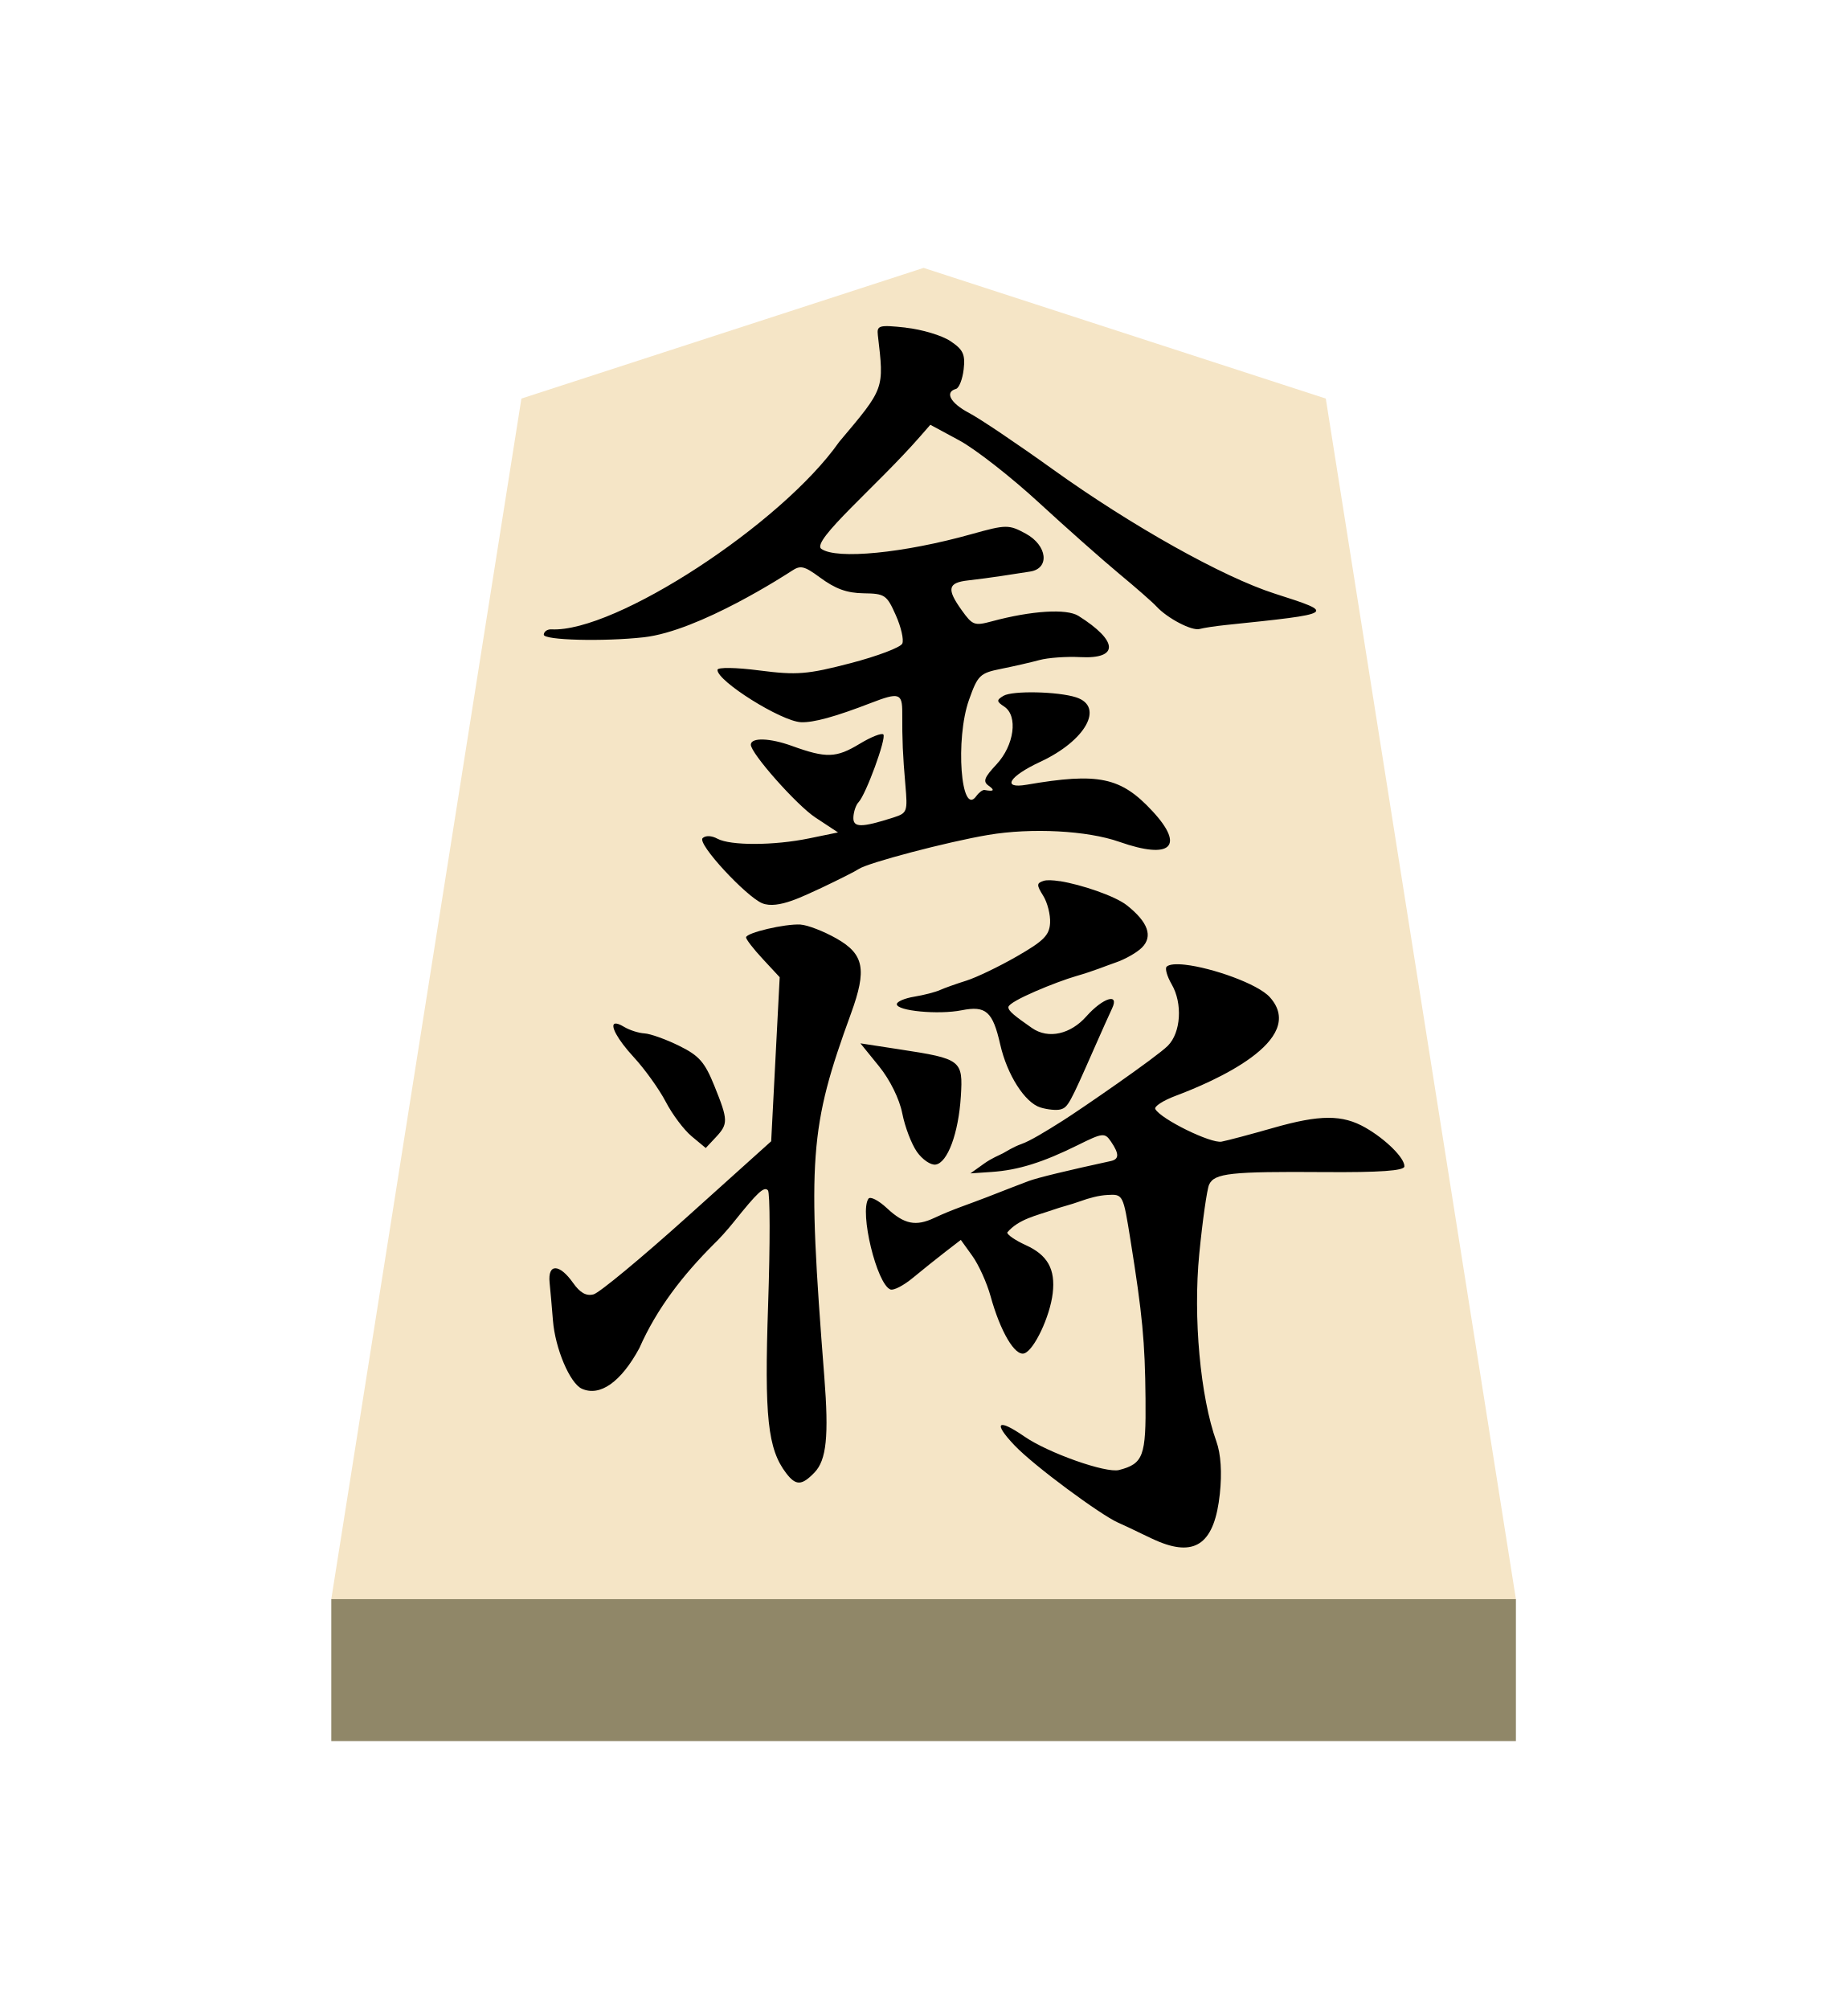
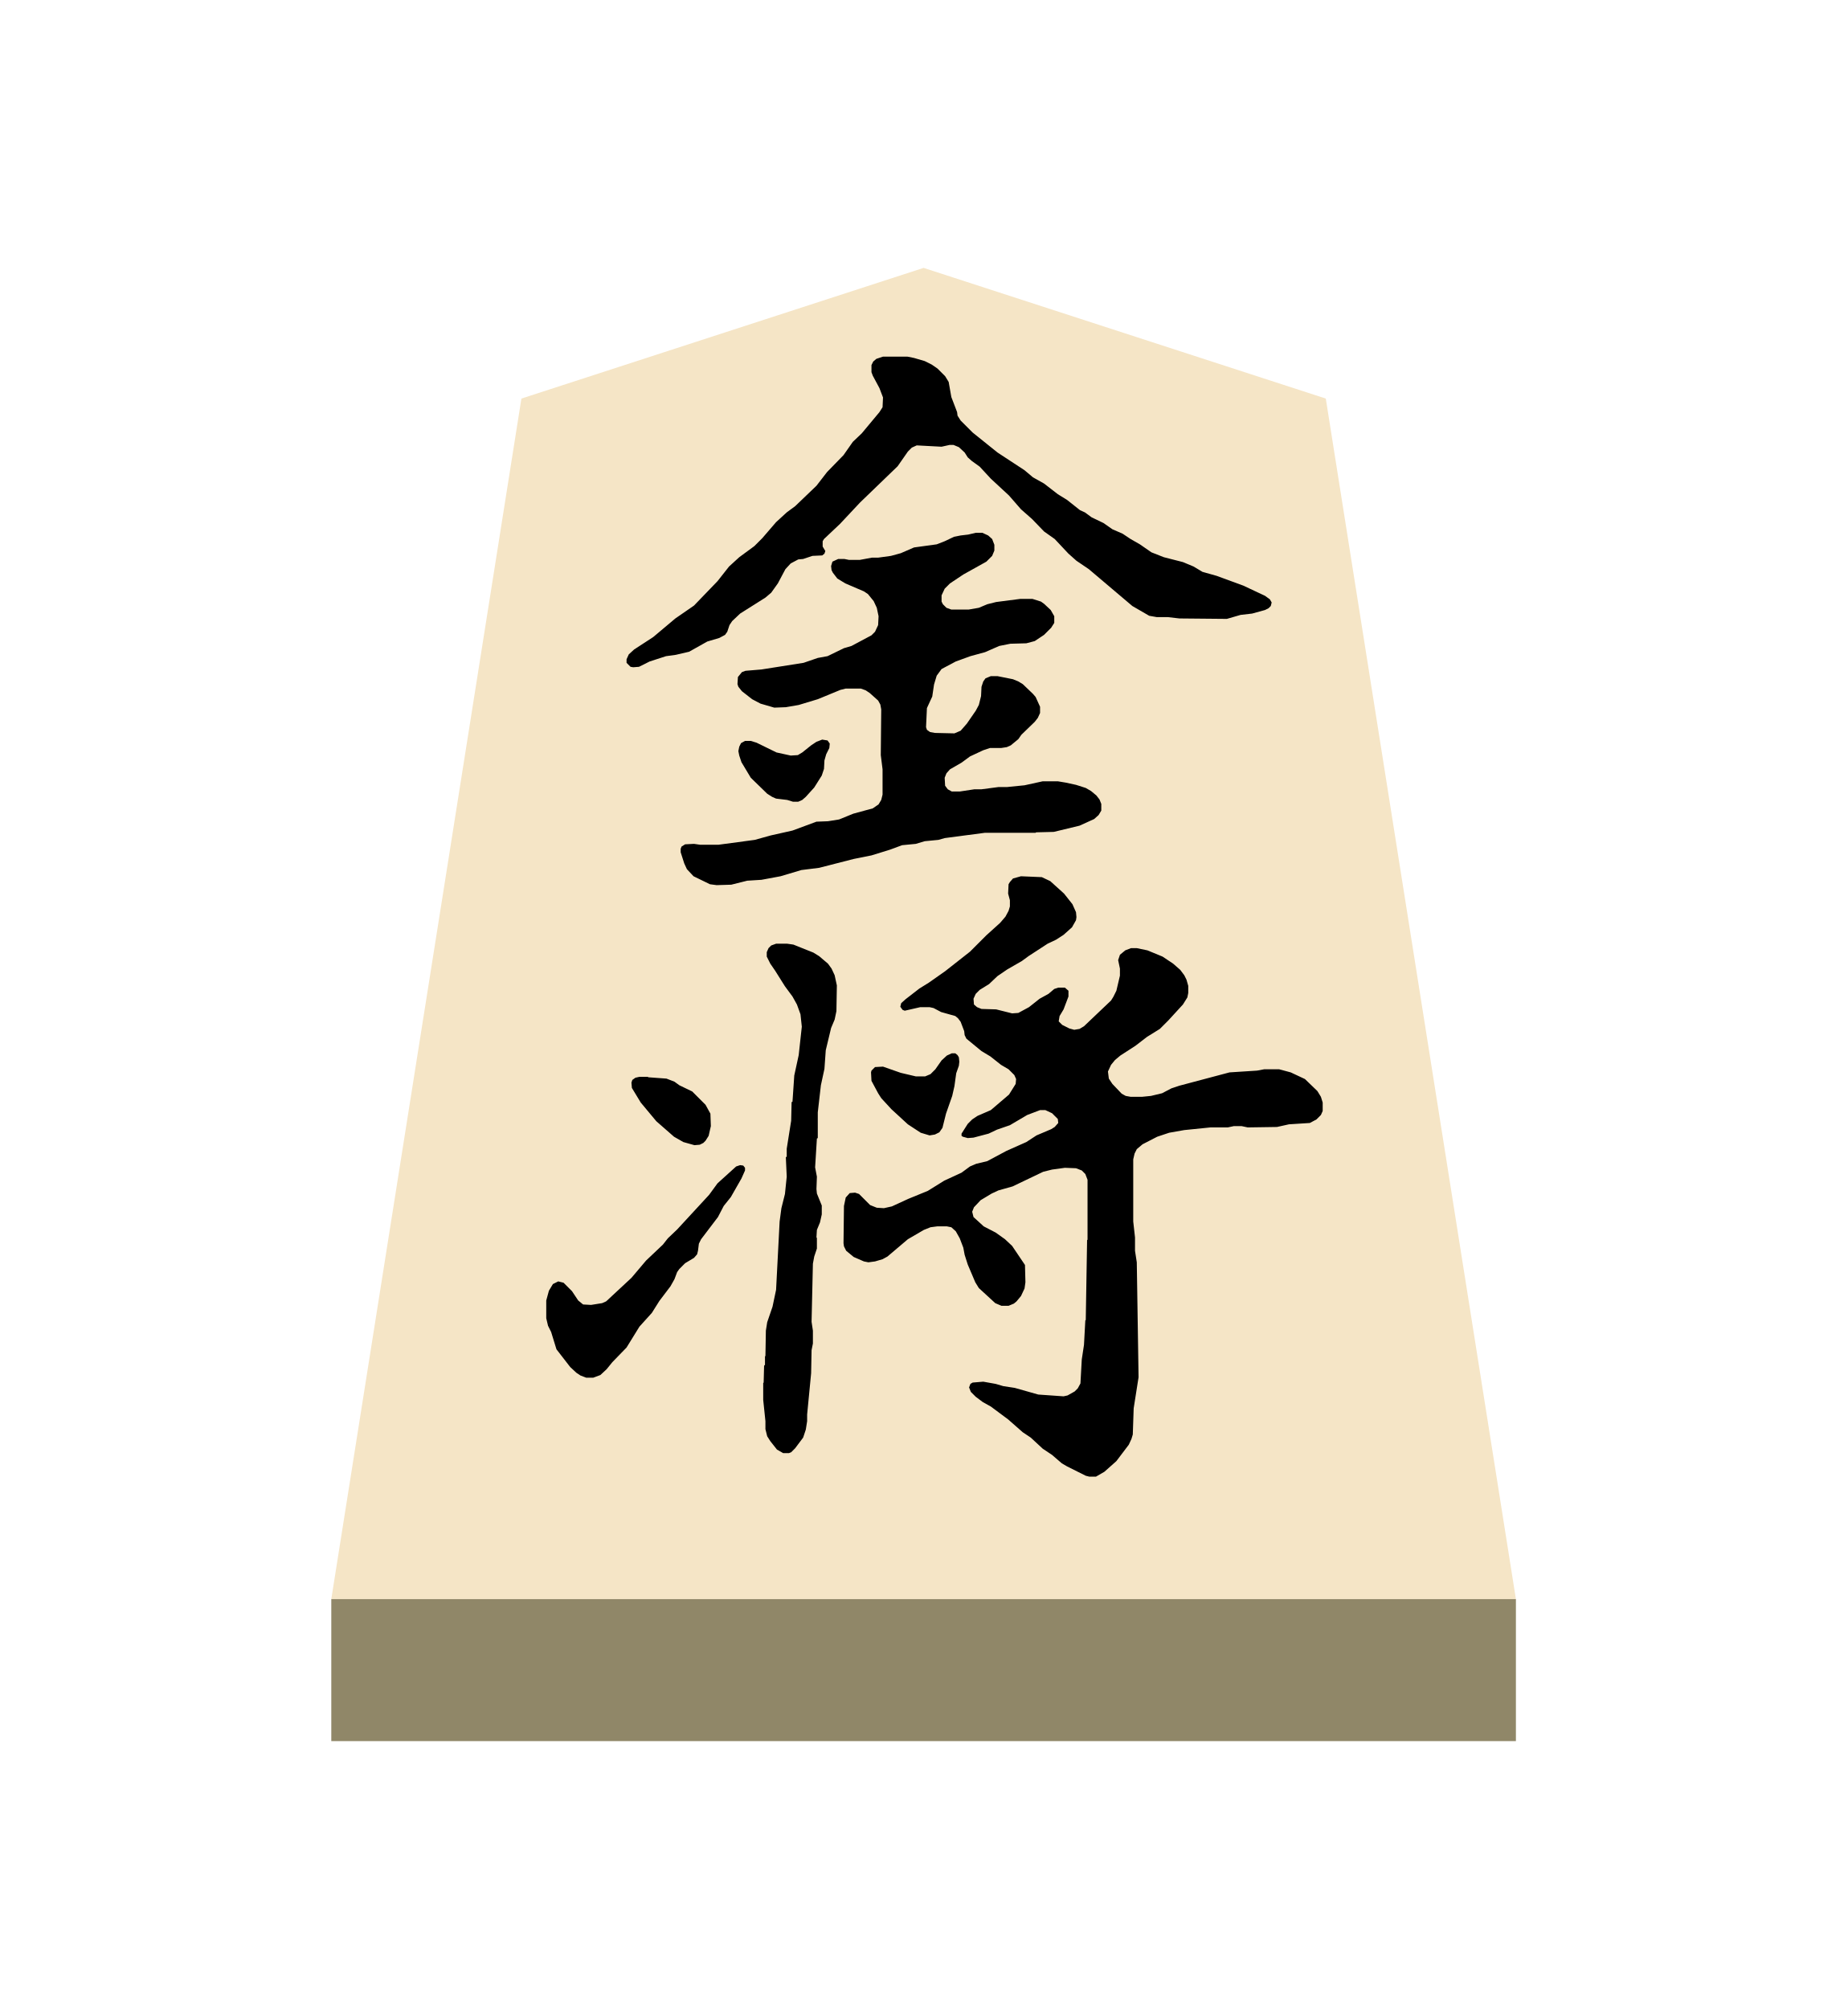
<svg xmlns="http://www.w3.org/2000/svg" viewBox="-1.542 -1.677 41.634 45.274" version="1.1" id="svg1" xml:space="preserve">
  <defs id="defs1" />
  <g id="layer1" transform="translate(-84.72499,-165.64)">
    <path style="fill:#f5e5c6;fill-opacity:1;fill-rule:evenodd;stroke:none;stroke-width:0.36;stroke-linecap:round;stroke-linejoin:round;paint-order:stroke fill markers" d="m 104,170 9.065,2.945 L 117.35,200 H 90.65 l 4.285,-27.055 z" id="path13" />
    <path style="display:inline;fill:#908768;fill-opacity:1;fill-rule:evenodd;stroke:none;stroke-width:0.372;stroke-linecap:round;stroke-linejoin:round;stroke-dasharray:none;stroke-opacity:1;paint-order:stroke fill markers" d="m 90.65,200 -3e-6,3.2 H 117.35 V 200 Z" id="path45" />
-     <g transform="rotate(3 105.100 185.000)">
-       <path id="path2" style="display:inline;fill:#000000;stroke-width:0.453" d="m 102.884,171.443 c -0.602,-0.033 -0.655,-0.016 -0.618,0.203 0.207,1.214 0.218,1.175 -0.745,2.448 -1.195,1.91 -4.818,4.558 -6.255,4.558 -0.091,0 -0.166,0.057 -0.166,0.128 0,0.126 1.349,0.09 2.255,-0.059 1.24,-0.205 3.138,-1.586 3.25,-1.668 0.185,-0.136 0.265,-0.136 0.635,0.109 0.369,0.244 0.63,0.324 1.008,0.31 0.481,-0.018 0.525,0.008 0.752,0.454 0.133,0.26 0.214,0.545 0.18,0.632 -0.034,0.088 -0.548,0.314 -1.144,0.503 -0.954,0.303 -1.196,0.335 -2.034,0.271 -0.538,-0.042 -0.951,-0.026 -0.951,0.035 0,0.251 1.495,1.083 1.941,1.08 0.28,-0.002 0.763,-0.162 1.558,-0.518 0.615,-0.275 0.69,-0.255 0.711,0.19 0.03,0.616 0.061,0.943 0.155,1.615 0.084,0.602 0.075,0.632 -0.228,0.748 -0.716,0.272 -0.904,0.281 -0.904,0.039 0,-0.126 0.044,-0.28 0.099,-0.342 0.156,-0.18 0.555,-1.476 0.478,-1.553 -0.038,-0.038 -0.272,0.068 -0.519,0.236 -0.517,0.351 -0.736,0.369 -1.527,0.129 -0.505,-0.153 -0.925,-0.145 -0.925,0.018 0,0.189 1.103,1.311 1.541,1.567 l 0.525,0.308 -0.644,0.168 c -0.783,0.205 -1.762,0.259 -2.064,0.115 -0.132,-0.063 -0.267,-0.062 -0.332,0.004 -0.129,0.129 1.054,1.269 1.417,1.396 0.364,0.128 0.946,-0.227 1.321,-0.419 0.38,-0.205 0.745,-0.414 0.811,-0.465 0.194,-0.15 1.968,-0.718 2.874,-0.92 0.969,-0.216 2.224,-0.216 2.961,9e-4 1.181,0.347 1.489,0.028 0.707,-0.731 -0.751,-0.729 -1.26,-0.808 -2.861,-0.445 -0.565,0.128 -0.41,-0.166 0.28,-0.532 0.997,-0.529 1.383,-1.318 0.73,-1.493 -0.416,-0.111 -1.44,-0.079 -1.636,0.051 -0.157,0.105 -0.153,0.136 0.03,0.243 0.325,0.192 0.27,0.86 -0.109,1.311 -0.261,0.31 -0.288,0.399 -0.15,0.487 0.153,0.097 0.125,0.129 -0.087,0.101 -0.042,-0.006 -0.123,0.062 -0.18,0.15 -0.319,0.494 -0.543,-1.262 -0.276,-2.16 0.168,-0.566 0.214,-0.615 0.686,-0.736 0.278,-0.071 0.662,-0.18 0.853,-0.243 0.191,-0.063 0.603,-0.114 0.915,-0.114 0.878,0 0.838,-0.408 -0.09,-0.926 -0.276,-0.154 -1.064,-0.062 -1.943,0.225 -0.384,0.126 -0.43,0.112 -0.688,-0.211 -0.373,-0.466 -0.35,-0.607 0.111,-0.683 0.214,-0.035 0.551,-0.099 0.749,-0.14 0.198,-0.042 0.481,-0.1 0.629,-0.131 0.447,-0.091 0.361,-0.61 -0.142,-0.849 -0.392,-0.187 -0.451,-0.183 -1.223,0.077 -1.499,0.506 -3.003,0.734 -3.359,0.507 -0.25,-0.159 1.193,-1.5 2.087,-2.641 l 0.22,-0.28 0.671,0.318 c 0.369,0.175 1.204,0.759 1.855,1.298 0.651,0.539 1.506,1.22 1.9,1.514 0.394,0.293 0.789,0.604 0.877,0.691 0.259,0.254 0.828,0.515 0.999,0.457 0.086,-0.029 0.346,-0.083 0.576,-0.119 2.482,-0.39 2.487,-0.393 1.078,-0.764 -1.19,-0.313 -3.304,-1.356 -5.15,-2.539 -0.823,-0.528 -1.699,-1.053 -1.945,-1.166 -0.433,-0.199 -0.583,-0.442 -0.326,-0.527 0.068,-0.023 0.136,-0.225 0.15,-0.45 0.021,-0.34 -0.035,-0.444 -0.334,-0.621 -0.198,-0.117 -0.656,-0.228 -1.018,-0.248 z m 4.121,12.277 c -0.163,-0.017 -0.293,-0.015 -0.363,0.011 -0.159,0.061 -0.158,0.1 0.007,0.336 0.103,0.147 0.187,0.418 0.187,0.602 0,0.278 -0.121,0.414 -0.708,0.793 -0.389,0.252 -0.888,0.524 -1.108,0.606 -0.22,0.082 -0.483,0.191 -0.584,0.243 -0.101,0.052 -0.357,0.133 -0.569,0.179 -0.212,0.046 -0.385,0.131 -0.385,0.188 0,0.154 0.952,0.194 1.468,0.062 0.539,-0.137 0.7,-0.009 0.907,0.724 0.191,0.676 0.624,1.282 0.98,1.371 0.164,0.041 0.369,0.05 0.457,0.019 0.161,-0.057 0.197,-0.131 0.678,-1.401 0.15,-0.395 0.311,-0.813 0.359,-0.928 0.155,-0.371 -0.217,-0.235 -0.572,0.21 -0.326,0.408 -0.819,0.564 -1.21,0.32 -0.39,-0.244 -0.552,-0.352 -0.552,-0.441 0,-0.136 1.062,-0.63 1.483,-0.776 0.42,-0.145 0.665,-0.269 0.874,-0.352 0.209,-0.083 0.47,-0.249 0.578,-0.369 0.24,-0.266 0.109,-0.581 -0.39,-0.935 -0.276,-0.195 -1.05,-0.412 -1.538,-0.464 z m -5.784,1.281 c -0.354,-0.001 -1.211,0.249 -1.211,0.353 0,0.043 0.181,0.253 0.402,0.467 l 0.402,0.39 9.5e-4,1.851 9.5e-4,1.851 -1.793,1.791 c -0.986,0.985 -1.897,1.824 -2.025,1.864 -0.162,0.052 -0.305,-0.019 -0.475,-0.235 -0.329,-0.418 -0.594,-0.408 -0.528,0.02 0.028,0.181 0.082,0.563 0.12,0.849 0.083,0.63 0.457,1.398 0.733,1.504 0.417,0.16 0.871,-0.197 1.244,-0.98 0.347,-0.916 0.898,-1.702 1.554,-2.43 0.101,-0.104 0.292,-0.339 0.423,-0.522 0.503,-0.701 0.641,-0.843 0.732,-0.753 0.051,0.051 0.114,1.21 0.139,2.575 0.046,2.532 0.161,3.246 0.605,3.769 0.233,0.274 0.365,0.264 0.636,-0.048 0.256,-0.295 0.283,-0.838 0.109,-2.162 -0.644,-4.908 -0.629,-5.598 0.173,-8.216 0.308,-1.007 0.223,-1.347 -0.418,-1.667 -0.296,-0.148 -0.667,-0.269 -0.825,-0.27 z m 8.705,0.451 c -0.202,-0.012 -0.355,0.006 -0.414,0.064 -0.041,0.041 0.019,0.217 0.133,0.392 0.272,0.416 0.266,1.077 -0.014,1.388 -0.241,0.269 -1.888,1.535 -2.275,1.809 -0.387,0.274 -0.714,0.496 -0.9,0.573 -0.187,0.077 -0.34,0.191 -0.412,0.234 -0.072,0.042 -0.247,0.123 -0.41,0.253 l -0.296,0.236 0.479,-0.058 c 0.591,-0.071 1.14,-0.275 1.903,-0.704 0.55,-0.31 0.595,-0.317 0.745,-0.119 0.202,0.266 0.207,0.387 0.017,0.438 -0.96,0.262 -1.63,0.462 -1.826,0.547 -0.132,0.057 -0.546,0.243 -0.921,0.413 -0.375,0.17 -0.752,0.311 -1.156,0.527 -0.404,0.217 -0.668,0.183 -1.078,-0.162 -0.198,-0.166 -0.39,-0.253 -0.428,-0.192 -0.191,0.309 0.288,1.915 0.602,2.017 0.073,0.024 0.295,-0.107 0.494,-0.291 0.199,-0.183 0.513,-0.463 0.697,-0.621 l 0.335,-0.287 0.278,0.347 c 0.153,0.191 0.359,0.589 0.458,0.886 0.263,0.787 0.62,1.325 0.826,1.246 0.217,-0.083 0.535,-0.858 0.569,-1.387 0.035,-0.546 -0.16,-0.854 -0.666,-1.052 -0.236,-0.093 -0.429,-0.21 -0.429,-0.262 0.239,-0.315 0.643,-0.416 0.996,-0.561 0.185,-0.077 0.404,-0.14 0.606,-0.226 0.203,-0.086 0.413,-0.154 0.607,-0.175 0.352,-0.038 0.354,-0.035 0.572,0.98 0.358,1.67 0.448,2.274 0.527,3.556 0.081,1.298 0.028,1.469 -0.511,1.64 -0.29,0.092 -1.616,-0.3 -2.172,-0.643 -0.622,-0.383 -0.728,-0.28 -0.214,0.208 0.473,0.449 2.027,1.467 2.418,1.617 0.391,0.15 0.721,0.305 0.96,0.388 0.851,0.293 1.245,-0.055 1.304,-1.151 0.026,-0.48 -0.024,-0.901 -0.139,-1.175 -0.415,-0.987 -0.672,-2.764 -0.607,-4.2 0.034,-0.757 0.098,-1.465 0.14,-1.573 0.105,-0.264 0.472,-0.323 2.579,-0.418 1.246,-0.056 1.795,-0.124 1.795,-0.221 0,-0.186 -0.446,-0.586 -0.922,-0.827 -0.535,-0.27 -1.04,-0.242 -2.076,0.114 -0.492,0.169 -1.008,0.336 -1.146,0.37 -0.24,0.059 -1.394,-0.435 -1.53,-0.655 -0.035,-0.056 0.164,-0.2 0.44,-0.321 0.813,-0.354 2.934,-1.402 2.005,-2.332 -0.287,-0.287 -1.338,-0.594 -1.944,-0.63 z m -12.767,1.998 c -0.109,0.038 0.07,0.347 0.461,0.729 0.267,0.26 0.616,0.698 0.777,0.971 0.161,0.274 0.441,0.609 0.623,0.745 l 0.331,0.247 0.21,-0.249 c 0.27,-0.321 0.265,-0.399 -0.086,-1.153 -0.248,-0.532 -0.38,-0.668 -0.847,-0.868 -0.304,-0.13 -0.66,-0.237 -0.791,-0.237 -0.131,0 -0.342,-0.056 -0.469,-0.124 -0.103,-0.055 -0.171,-0.073 -0.208,-0.06 z m 5.55,0.154 0.444,0.492 c 0.263,0.291 0.5,0.713 0.581,1.036 0.075,0.299 0.244,0.68 0.375,0.847 0.131,0.167 0.326,0.286 0.434,0.265 0.268,-0.051 0.48,-0.732 0.489,-1.565 0.008,-0.817 -0.034,-0.846 -1.428,-0.985 z" />
-     </g>
+     <g transform="rotate(3 105.100 185.000)" />
  </g>
+   <path id="traced" style="fill:#000000;fill-rule:evenodd" d="M15.21,24.59 15.14,24.58 15.05,24.61 14.63,24.99 14.44,25.25 13.72,26.03 13.51,26.23 13.40,26.37 13.02,26.73 12.69,27.12 12.12,27.65 12.03,27.69 11.78,27.73 11.60,27.72 11.49,27.63 11.35,27.42 11.16,27.23 11.04,27.20 10.92,27.26 10.83,27.41 10.77,27.63 10.77,28.03 10.81,28.20 10.88,28.34 11.00,28.73 11.31,29.13 11.45,29.26 11.54,29.32 11.67,29.37 11.83,29.37 11.99,29.31 12.13,29.18 12.26,29.02 12.58,28.69 12.87,28.22 13.15,27.91 13.32,27.64 13.57,27.31 13.66,27.15 13.72,26.99 13.77,26.92 13.90,26.79 14.10,26.67 14.17,26.59 14.19,26.51 14.21,26.35 14.26,26.25 14.64,25.75 14.77,25.50 14.93,25.30 15.17,24.88 15.25,24.70 15.25,24.64ZM12.71,22.66 12.69,22.72 12.70,22.84 12.90,23.17 13.25,23.59 13.65,23.94 13.86,24.06 14.11,24.13 14.23,24.12 14.31,24.08 14.36,24.03 14.43,23.92 14.48,23.70 14.47,23.42 14.36,23.22 14.06,22.92 13.77,22.78 13.66,22.70 13.48,22.63 13.07,22.60 13.06,22.59 12.87,22.59 12.78,22.61ZM19.99,22.06 19.91,22.06 19.80,22.11 19.68,22.22 19.54,22.42 19.43,22.53 19.31,22.58 19.10,22.58 18.76,22.50 18.36,22.36 18.18,22.37 18.10,22.45 18.09,22.49 18.10,22.68 18.25,22.96 18.32,23.07 18.55,23.32 18.92,23.66 19.21,23.85 19.41,23.91 19.53,23.89 19.63,23.84 19.70,23.74 19.78,23.42 19.92,23.02 19.97,22.80 20.01,22.51 20.07,22.34 20.08,22.25 20.07,22.15 20.04,22.10ZM15.95,19.59 15.84,19.63 15.78,19.69 15.74,19.78 15.74,19.88 15.82,20.04 15.93,20.20 16.15,20.55 16.32,20.78 16.42,20.96 16.50,21.18 16.53,21.46 16.46,22.10 16.36,22.56 16.32,23.15 16.30,23.16 16.29,23.58 16.19,24.21 16.19,24.39 16.17,24.40 16.19,24.84 16.15,25.23 16.07,25.55 16.03,25.85 15.95,27.39 15.87,27.77 15.75,28.12 15.72,28.31 15.71,28.88 15.70,28.89 15.70,29.08 15.68,29.10 15.67,29.48 15.66,29.49 15.66,29.87 15.71,30.35 15.71,30.53 15.75,30.69 15.82,30.80 15.97,30.99 16.11,31.07 16.24,31.07 16.29,31.05 16.38,30.96 16.56,30.72 16.62,30.54 16.65,30.35 16.65,30.20 16.74,29.27 16.75,28.75 16.78,28.60 16.78,28.31 16.75,28.11 16.78,26.80 16.81,26.64 16.87,26.46 16.87,26.22 16.86,26.21 16.87,26.04 16.94,25.87 16.98,25.69 16.98,25.49 16.87,25.22 16.86,25.12 16.87,24.84 16.83,24.63 16.87,23.98 16.89,23.97 16.89,23.39 16.96,22.78 17.04,22.41 17.07,21.99 17.19,21.49 17.27,21.30 17.31,21.11 17.32,20.53 17.27,20.30 17.20,20.15 17.12,20.04 16.92,19.87 16.79,19.79 16.34,19.61 16.20,19.59ZM21.47,18.07 21.29,18.12 21.22,18.20 21.19,18.25 21.18,18.46 21.22,18.61 21.22,18.75 21.19,18.85 21.12,18.98 21.00,19.12 20.69,19.40 20.32,19.77 19.76,20.21 19.39,20.47 19.18,20.60 18.87,20.84 18.77,20.93 18.75,21.01 18.80,21.08 18.85,21.10 19.20,21.02 19.41,21.02 19.50,21.04 19.67,21.13 19.99,21.22 20.05,21.27 20.11,21.35 20.19,21.56 20.20,21.65 20.24,21.73 20.58,22.01 20.78,22.13 21.02,22.32 21.19,22.42 21.32,22.55 21.36,22.64 21.35,22.75 21.20,22.99 20.79,23.34 20.49,23.47 20.37,23.55 20.27,23.65 20.13,23.87 20.13,23.92 20.16,23.94 20.27,23.97 20.40,23.96 20.74,23.87 20.93,23.78 21.22,23.68 21.61,23.45 21.90,23.34 22.02,23.34 22.17,23.41 22.30,23.54 22.31,23.63 22.23,23.72 22.15,23.77 21.82,23.91 21.59,24.06 21.14,24.26 20.71,24.49 20.46,24.55 20.32,24.61 20.13,24.75 19.74,24.93 19.37,25.16 18.93,25.34 18.56,25.51 18.38,25.55 18.22,25.54 18.07,25.48 17.82,25.23 17.73,25.20 17.61,25.21 17.52,25.31 17.48,25.50 17.47,26.34 17.48,26.41 17.53,26.51 17.70,26.65 17.93,26.75 18.03,26.77 18.18,26.75 18.35,26.70 18.46,26.64 18.92,26.25 19.28,26.04 19.43,25.98 19.58,25.96 19.80,25.96 19.90,25.98 20.00,26.07 20.09,26.23 20.17,26.44 20.20,26.60 20.27,26.82 20.44,27.22 20.52,27.35 20.89,27.69 21.03,27.75 21.19,27.75 21.31,27.70 21.37,27.65 21.47,27.53 21.55,27.36 21.57,27.22 21.56,26.83 21.27,26.40 21.11,26.25 20.90,26.10 20.63,25.96 20.40,25.75 20.37,25.63 20.41,25.53 20.56,25.37 20.81,25.22 20.96,25.15 21.28,25.06 21.97,24.73 22.17,24.68 22.46,24.64 22.71,24.65 22.84,24.70 22.92,24.78 22.97,24.91 22.97,26.26 22.96,26.27 22.93,28.07 22.92,28.08 22.89,28.63 22.84,28.96 22.81,29.50 22.75,29.61 22.68,29.68 22.52,29.77 22.43,29.79 21.86,29.75 21.33,29.60 21.07,29.56 20.90,29.51 20.62,29.46 20.38,29.48 20.33,29.51 20.30,29.59 20.34,29.69 20.45,29.80 20.61,29.92 20.79,30.02 21.18,30.31 21.51,30.60 21.69,30.72 21.96,30.97 22.17,31.11 22.39,31.30 22.51,31.37 22.93,31.58 23.01,31.60 23.16,31.60 23.35,31.49 23.62,31.25 23.90,30.88 23.96,30.75 23.99,30.65 24.01,30.06 24.12,29.36 24.08,26.77 24.04,26.51 24.04,26.21 24.00,25.85 24.00,24.45 24.03,24.32 24.08,24.22 24.21,24.11 24.54,23.94 24.81,23.85 25.15,23.79 25.74,23.73 26.13,23.73 26.27,23.70 26.44,23.70 26.58,23.73 27.24,23.72 27.51,23.66 27.98,23.63 28.13,23.55 28.23,23.45 28.27,23.36 28.27,23.17 28.23,23.04 28.15,22.91 27.87,22.64 27.55,22.49 27.29,22.42 26.95,22.42 26.79,22.45 26.17,22.49 25.04,22.79 24.86,22.85 24.65,22.96 24.40,23.02 24.20,23.04 23.94,23.04 23.83,23.02 23.74,22.97 23.53,22.75 23.45,22.63 23.43,22.47 23.50,22.32 23.59,22.21 23.71,22.11 24.05,21.89 24.31,21.69 24.60,21.51 24.79,21.32 25.12,20.96 25.22,20.80 25.24,20.70 25.24,20.54 25.20,20.40 25.15,20.30 25.06,20.18 24.90,20.04 24.66,19.88 24.32,19.74 24.08,19.69 23.95,19.69 23.82,19.74 23.70,19.84 23.66,19.96 23.70,20.15 23.70,20.31 23.62,20.65 23.55,20.79 23.50,20.87 22.89,21.45 22.79,21.51 22.67,21.53 22.56,21.50 22.40,21.42 22.32,21.34 22.34,21.22 22.43,21.07 22.54,20.78 22.54,20.65 22.46,20.58 22.31,20.58 22.22,20.61 22.09,20.72 21.89,20.83 21.65,21.02 21.41,21.15 21.27,21.16 20.91,21.07 20.58,21.06 20.48,21.02 20.41,20.96 20.40,20.83 20.45,20.72 20.54,20.63 20.75,20.50 20.94,20.32 21.16,20.17 21.49,19.98 21.64,19.87 22.07,19.59 22.26,19.50 22.43,19.39 22.62,19.22 22.71,19.06 22.72,18.99 22.71,18.88 22.63,18.70 22.44,18.46 22.13,18.18 21.94,18.09ZM17.16,15.08 17.11,15.01 16.99,14.99 16.86,15.04 16.74,15.12 16.54,15.28 16.44,15.34 16.28,15.35 15.96,15.28 15.51,15.06 15.38,15.02 15.25,15.02 15.16,15.07 15.12,15.15 15.10,15.25 15.12,15.35 15.17,15.50 15.38,15.85 15.75,16.21 15.86,16.28 15.95,16.32 16.20,16.35 16.33,16.39 16.45,16.39 16.54,16.35 16.62,16.28 16.81,16.07 16.98,15.80 17.03,15.65 17.04,15.46 17.08,15.32 17.15,15.18ZM20.73,10.39 20.60,10.33 20.45,10.33 20.28,10.37 20.11,10.39 19.96,10.42 19.75,10.52 19.57,10.59 19.06,10.66 18.76,10.79 18.54,10.85 18.25,10.89 18.11,10.89 17.84,10.94 17.59,10.94 17.49,10.92 17.35,10.92 17.22,10.98 17.19,11.08 17.20,11.17 17.23,11.23 17.33,11.36 17.51,11.47 17.93,11.65 18.02,11.71 18.15,11.87 18.22,12.02 18.26,12.21 18.25,12.41 18.18,12.56 18.10,12.64 17.65,12.88 17.48,12.93 17.11,13.11 16.89,13.15 16.57,13.26 15.62,13.41 15.26,13.44 15.18,13.47 15.09,13.58 15.08,13.74 15.10,13.80 15.18,13.90 15.41,14.08 15.60,14.18 15.91,14.27 16.17,14.26 16.46,14.21 16.89,14.08 17.40,13.87 17.52,13.84 17.86,13.84 17.97,13.88 18.06,13.94 18.25,14.11 18.30,14.20 18.32,14.31 18.31,15.34 18.35,15.66 18.35,16.23 18.32,16.35 18.26,16.45 18.13,16.54 17.69,16.66 17.37,16.79 17.12,16.83 16.86,16.84 16.32,17.04 15.83,17.15 15.47,17.25 14.65,17.36 14.24,17.36 14.10,17.34 13.90,17.35 13.82,17.40 13.80,17.45 13.80,17.53 13.88,17.78 13.94,17.91 14.09,18.07 14.46,18.25 14.61,18.27 14.94,18.26 15.30,18.17 15.62,18.15 16.05,18.07 16.52,17.93 16.92,17.88 17.70,17.68 18.10,17.60 18.52,17.47 18.79,17.37 19.10,17.34 19.30,17.28 19.61,17.25 19.75,17.21 20.66,17.09 21.80,17.09 21.81,17.08 22.21,17.07 22.79,16.93 23.12,16.78 23.22,16.69 23.28,16.59 23.28,16.44 23.24,16.34 23.17,16.25 23.05,16.15 22.93,16.08 22.71,16.01 22.48,15.96 22.30,15.93 21.96,15.93 21.55,16.02 21.15,16.06 20.96,16.06 20.58,16.11 20.42,16.11 20.09,16.16 19.91,16.16 19.82,16.11 19.76,16.03 19.75,15.85 19.79,15.75 19.87,15.66 20.13,15.51 20.32,15.37 20.62,15.23 20.77,15.18 21.02,15.18 21.15,15.16 21.24,15.12 21.41,14.98 21.48,14.88 21.78,14.59 21.85,14.50 21.90,14.39 21.90,14.25 21.80,14.03 21.74,13.96 21.51,13.74 21.41,13.68 21.29,13.63 20.94,13.56 20.79,13.56 20.67,13.61 20.62,13.68 20.58,13.80 20.57,14.01 20.52,14.21 20.45,14.34 20.25,14.63 20.11,14.79 19.97,14.85 19.53,14.84 19.42,14.82 19.35,14.77 19.33,14.71 19.35,14.28 19.47,14.02 19.51,13.75 19.57,13.55 19.68,13.40 20.00,13.23 20.33,13.11 20.66,13.02 20.98,12.88 21.23,12.83 21.59,12.82 21.78,12.77 21.99,12.63 22.15,12.47 22.22,12.36 22.22,12.21 22.14,12.07 21.99,11.93 21.92,11.88 21.73,11.82 21.45,11.82 20.91,11.89 20.71,11.94 20.52,12.02 20.29,12.06 19.90,12.06 19.79,12.02 19.71,11.94 19.68,11.88 19.68,11.74 19.75,11.59 19.87,11.47 20.17,11.27 20.69,10.98 20.82,10.85 20.87,10.73 20.87,10.60 20.82,10.47ZM12.58,13.26 12.67,13.35 12.73,13.36 12.86,13.35 13.10,13.23 13.47,13.11 13.69,13.08 13.99,13.01 14.40,12.78 14.67,12.70 14.80,12.63 14.85,12.56 14.90,12.41 14.96,12.32 15.14,12.15 15.71,11.79 15.84,11.68 15.99,11.47 16.16,11.15 16.28,11.02 16.45,10.93 16.56,10.92 16.77,10.85 16.99,10.84 17.04,10.80 17.06,10.74 17.00,10.64 17.00,10.52 17.03,10.47 17.39,10.13 17.84,9.65 18.69,8.83 18.92,8.50 19.01,8.41 19.12,8.36 19.68,8.39 19.86,8.35 19.95,8.35 20.07,8.40 20.20,8.52 20.27,8.63 20.36,8.71 20.54,8.84 20.79,9.11 21.20,9.49 21.47,9.80 21.72,10.02 21.99,10.30 22.23,10.47 22.54,10.80 22.72,10.96 23.00,11.15 23.98,11.98 24.36,12.20 24.53,12.23 24.78,12.23 25.04,12.26 26.11,12.27 26.42,12.18 26.68,12.15 26.97,12.07 27.05,12.03 27.10,11.98 27.12,11.90 27.08,11.83 26.97,11.75 26.48,11.52 25.88,11.30 25.56,11.21 25.36,11.09 25.12,10.99 24.69,10.88 24.41,10.77 24.15,10.59 23.94,10.47 23.76,10.35 23.53,10.25 23.33,10.11 23.06,9.98 22.91,9.87 22.80,9.82 22.51,9.59 22.30,9.46 21.99,9.22 21.74,9.08 21.55,8.92 20.94,8.52 20.38,8.07 20.11,7.80 20.04,7.69 20.03,7.61 19.90,7.27 19.84,6.93 19.76,6.80 19.59,6.63 19.46,6.54 19.30,6.46 19.06,6.39 18.91,6.36 18.36,6.36 18.21,6.41 18.14,6.47 18.10,6.55 18.10,6.71 18.13,6.79 18.28,7.07 18.36,7.28 18.35,7.50 18.28,7.61 17.88,8.09 17.68,8.28 17.47,8.58 17.10,8.96 16.86,9.27 16.38,9.73 16.19,9.87 15.95,10.09 15.64,10.45 15.46,10.63 15.12,10.88 14.89,11.09 14.63,11.42 14.10,11.97 13.68,12.26 13.18,12.68 12.75,12.96 12.63,13.07 12.58,13.18Z" />
</svg>
